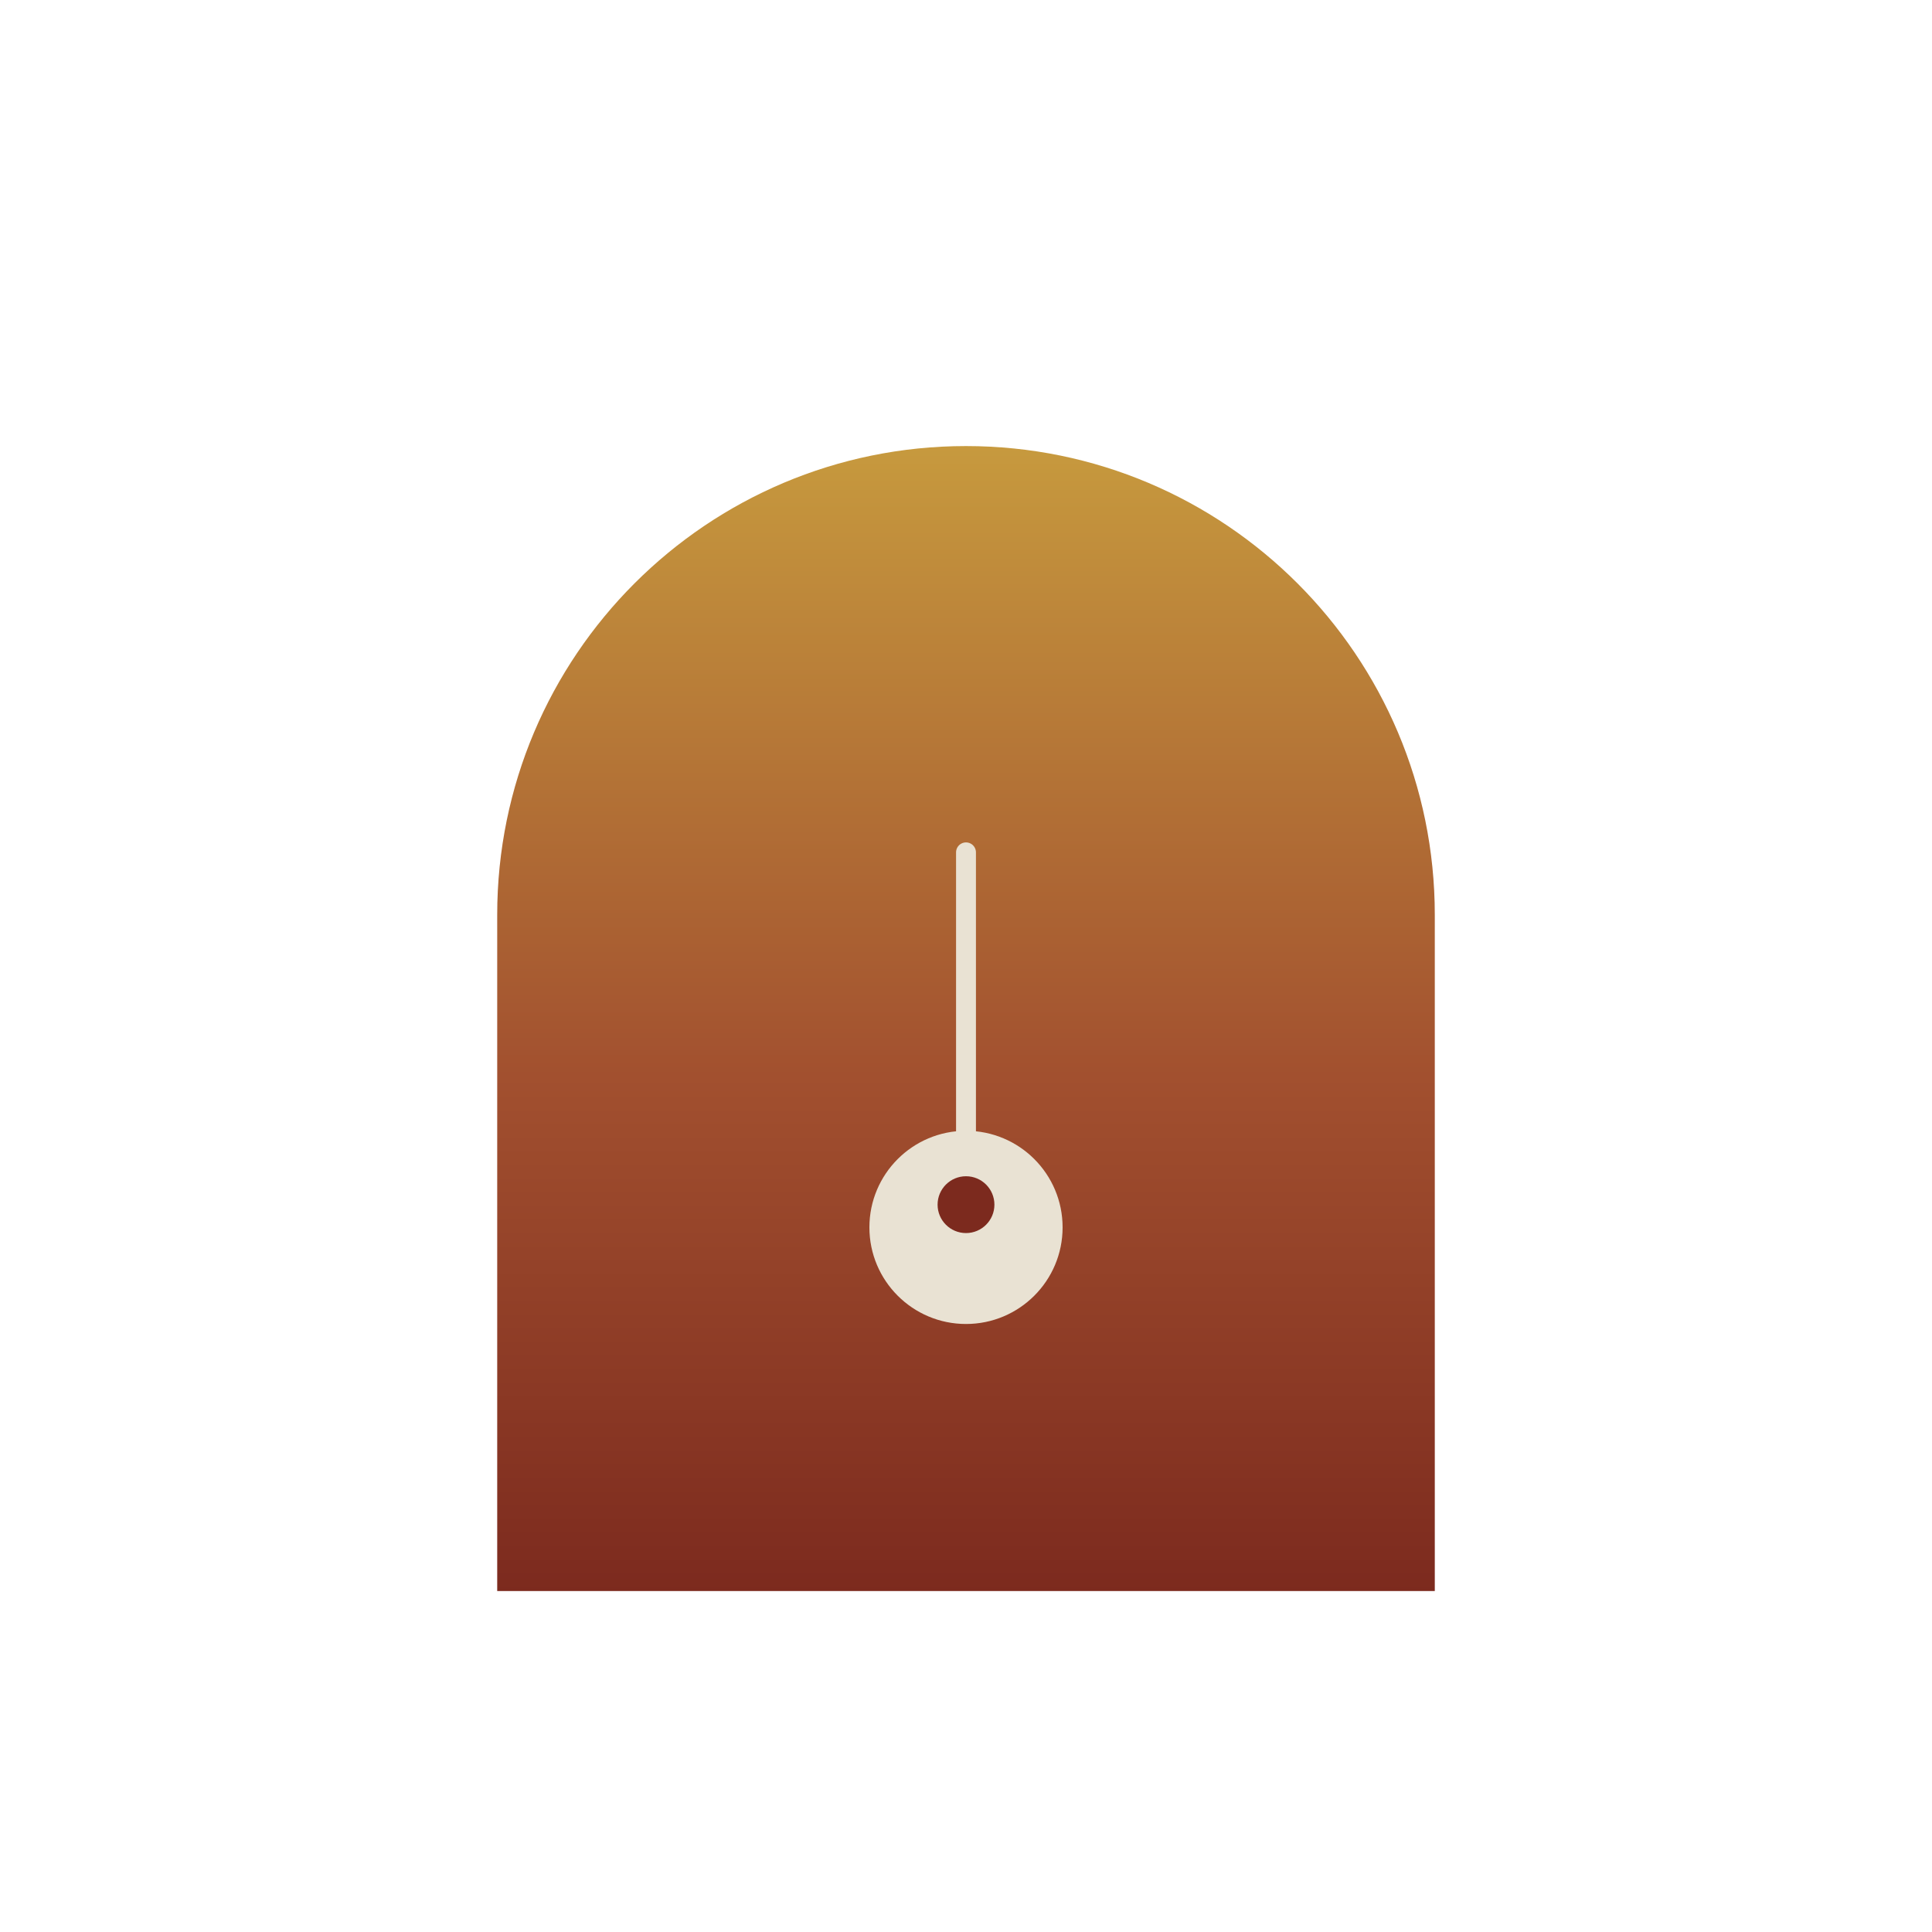
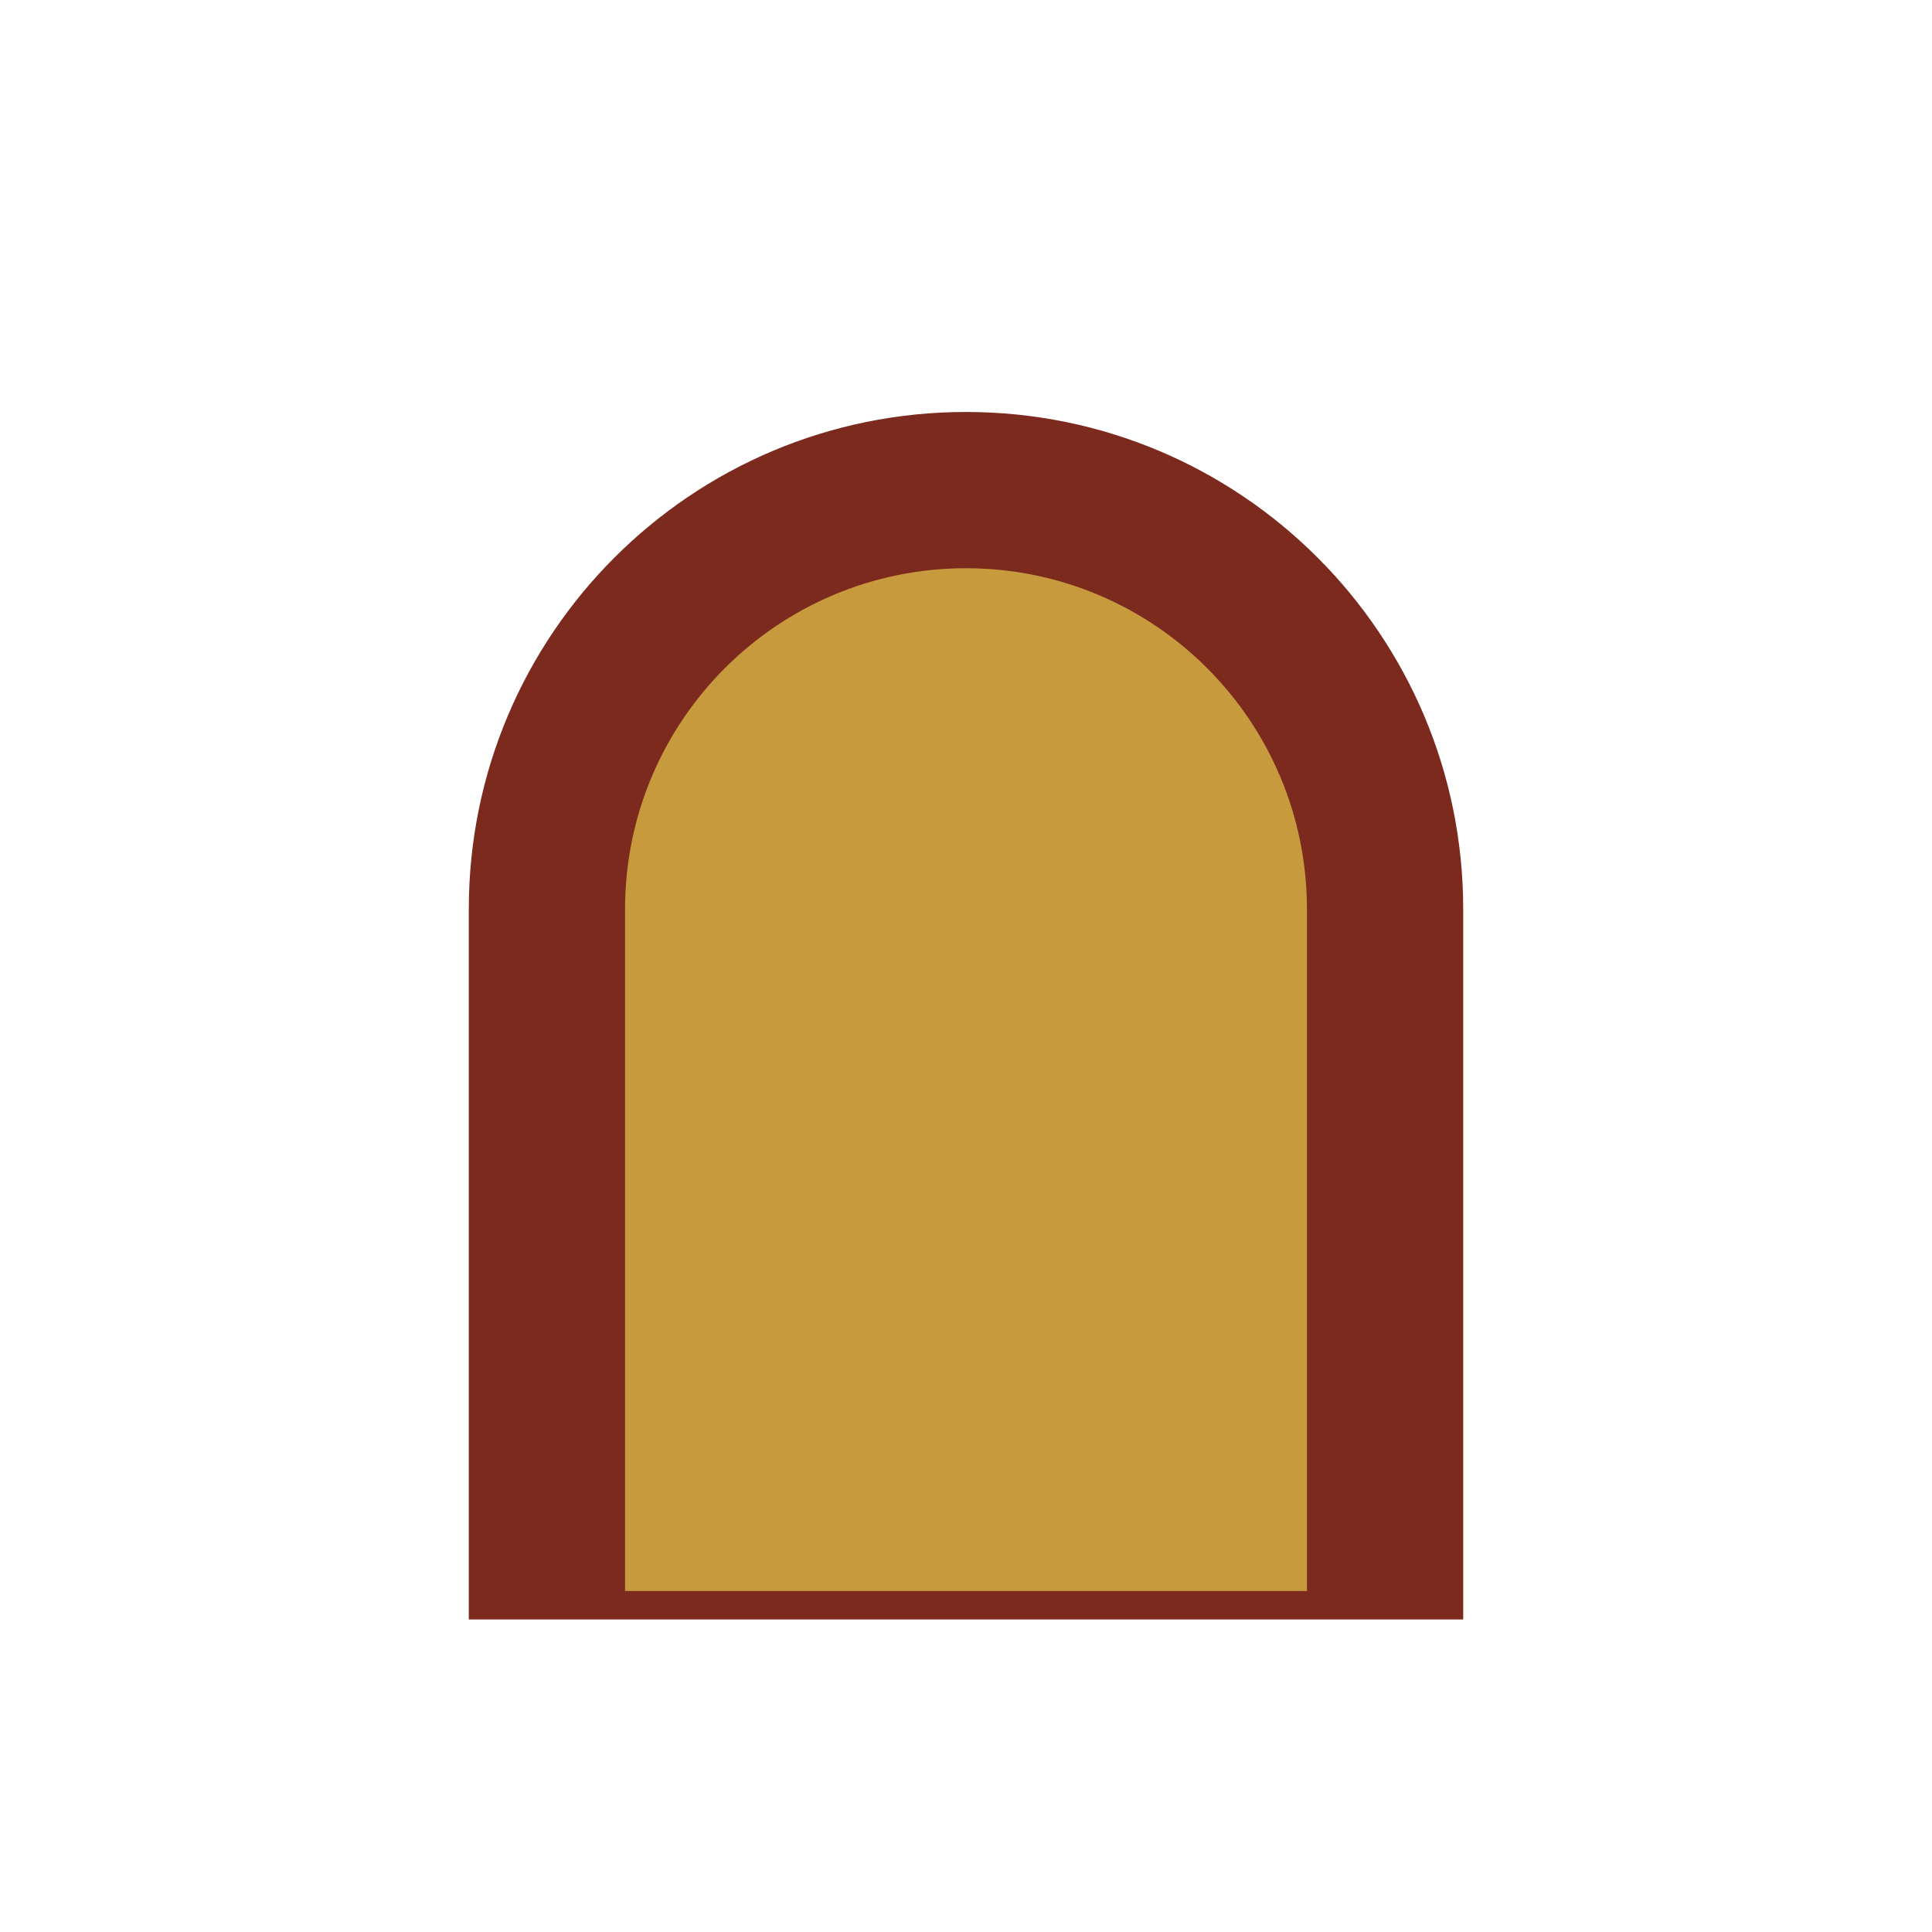
<svg xmlns="http://www.w3.org/2000/svg" viewBox="0 0 680 680" role="img">
-   <defs>
-     <linearGradient id="door" x1="0" y1="0" x2="0" y2="1">
-       <stop offset="0%" stop-color="#c79a3e" />
-       <stop offset="55%" stop-color="#a2502f" />
-       <stop offset="100%" stop-color="#7c2a1e" />
-     </linearGradient>
-   </defs>
-   <path d="M 175 560 L 175 322 A 165 165 0 0 1 505 322 L 505 560 Z" fill="url(#door)" />
-   <line x1="340" y1="300" x2="340" y2="400" stroke="#e9e2d3" stroke-width="7" stroke-linecap="round" />
-   <circle cx="340" cy="432" r="34" fill="#e9e2d3" />
-   <circle cx="340" cy="424" r="10" fill="#7c2a1e" />
+   <path d="M 165 570 L 165 320 A 175 175 0 0 1 515 320 L 515 570 Z" fill="#7c2a1e" />
+   <path d="M 220 560 L 220 320 A 120 120 0 0 1 460 320 L 460 560 Z" fill="#c79a3e" />
</svg>
